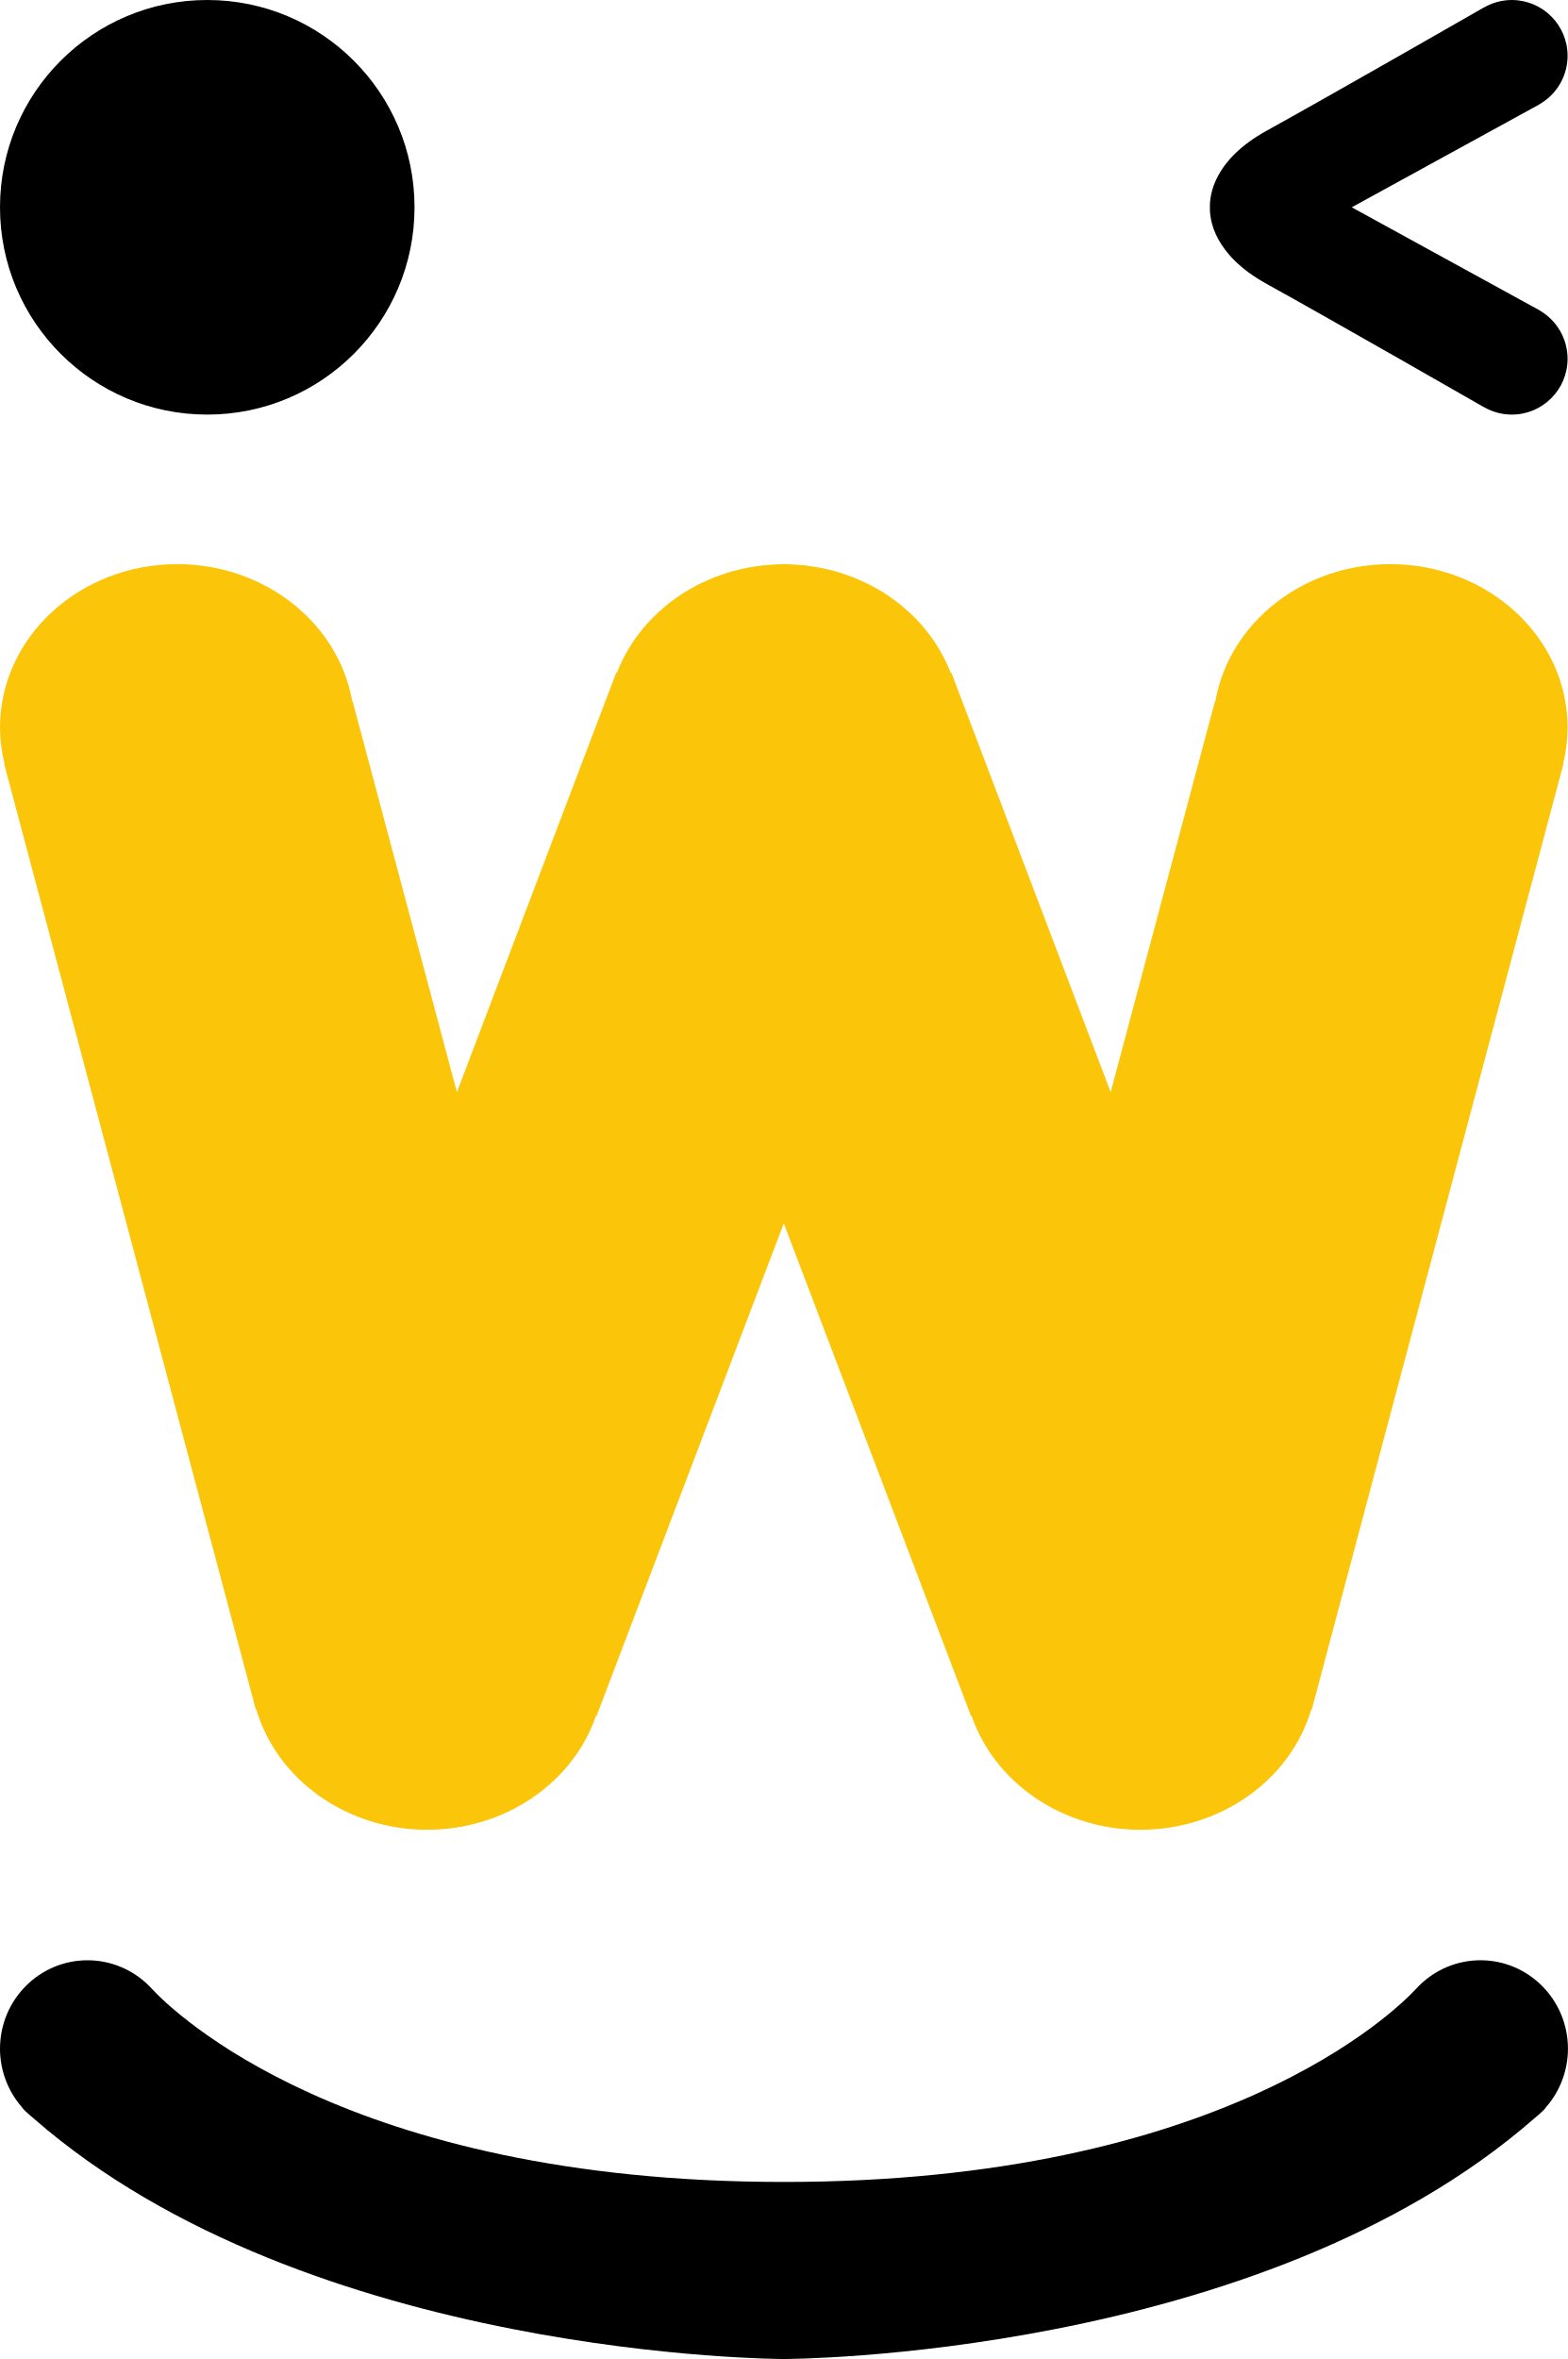
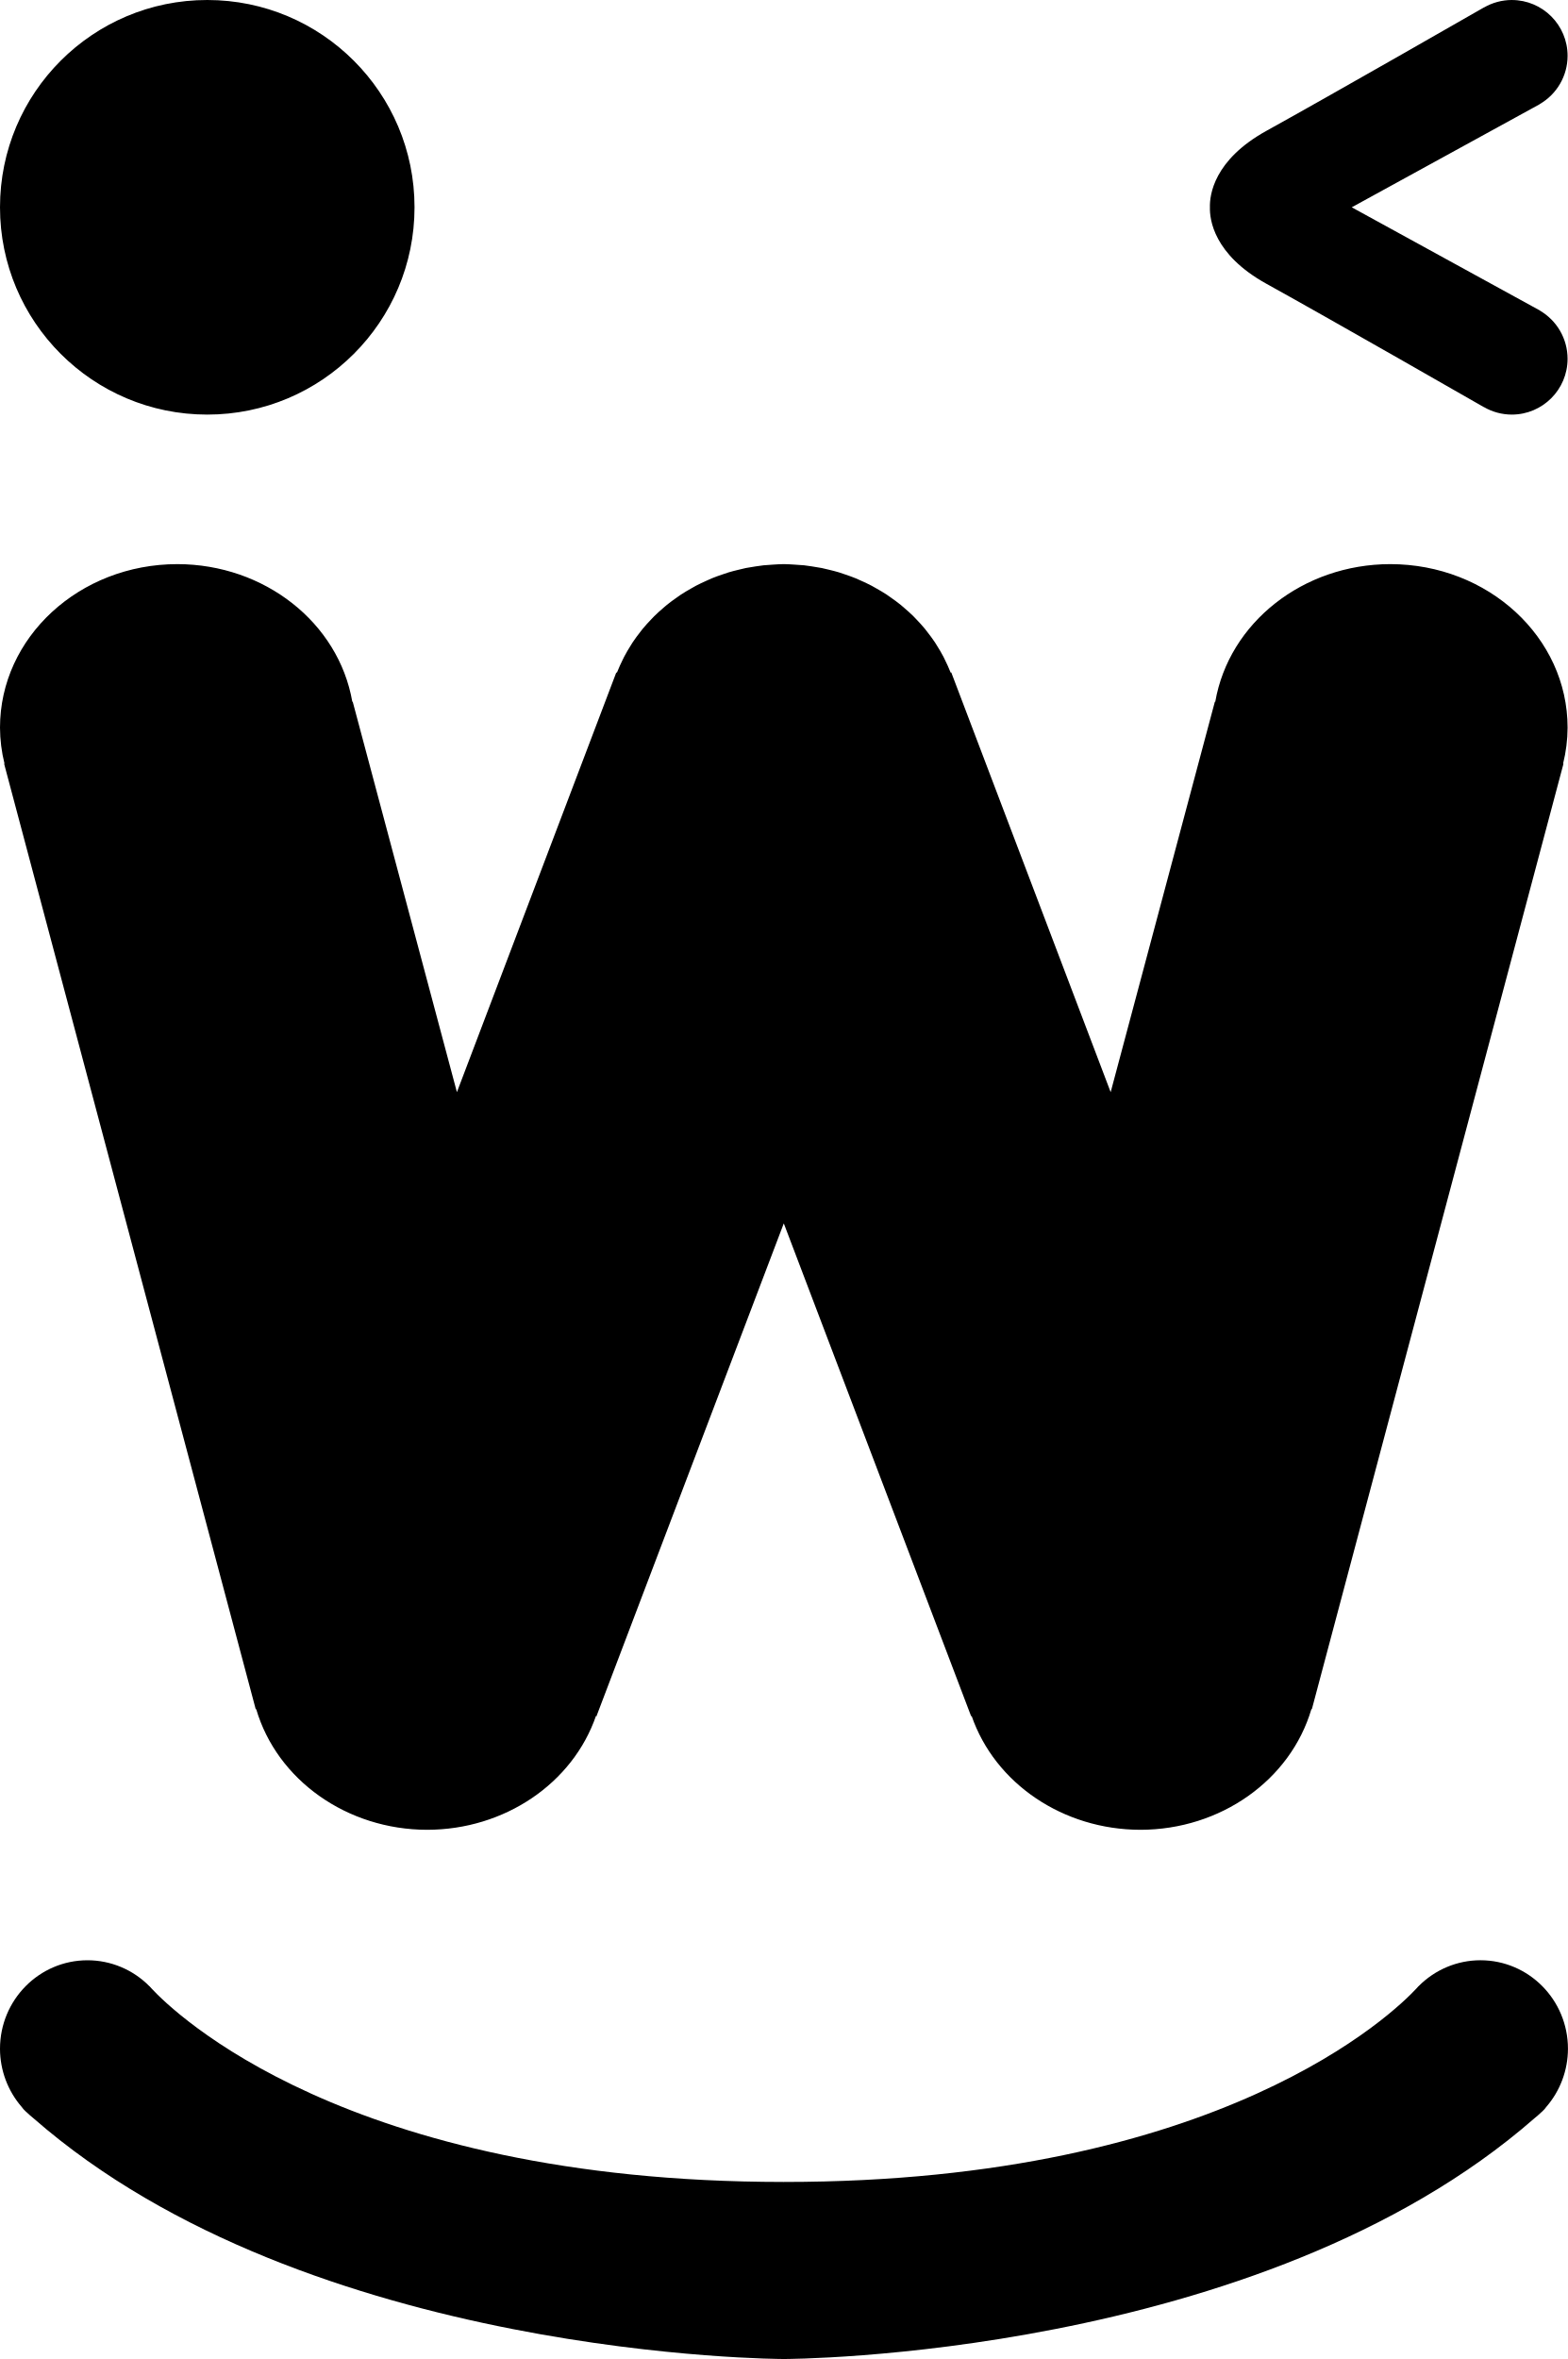
- <svg xmlns="http://www.w3.org/2000/svg" width="469.308" height="706.122" viewBox="0 0 124.171 186.828">
-   <path d="M119.75 0a4.421 4.42 0 00-2.21.598l-.004-.004s-12.083 6.93-17.212 9.763c-4.204 2.322-4.51 5.117-4.485 6.06-.025.945.28 3.74 4.485 6.062 5.13 2.833 17.212 9.763 17.212 9.763l.004-.004a4.421 4.42 0 002.21.597 4.421 4.42 0 004.42-4.421 4.421 4.42 0 00-2.214-3.827l.004-.006-14.887-8.163 14.888-8.164-.004-.006a4.421 4.42 0 002.214-3.826 4.421 4.42 0 00-4.42-4.421zM16.418 0A16.417 16.417 0 000 16.417a16.417 16.417 0 0016.418 16.418 16.417 16.417 0 0016.417-16.418A16.417 16.417 0 0016.418 0z" />
-   <path d="M14.051 44.678A14.051 12.95 0 000 57.628a14.051 12.95 0 00.357 2.855l-.03.006 19.928 74.875.038-.008a14.051 12.95 0 0013.544 9.56 14.051 12.95 0 0013.377-9.036l.018.08 14.853-39.072 14.854 39.072.018-.08a14.051 12.95 0 0013.377 9.036 14.051 12.95 0 0013.544-9.56l.037.008 19.929-74.875-.03-.006a14.051 12.95 0 00.357-2.854 14.051 12.95 0 00-14.051-12.951 14.051 12.95 0 00-13.857 10.9l-.032-.006-8.254 30.925-12.625-33.24-.047.015a14.051 12.95 0 00-.025-.057 14.051 12.95 0 00-.438-.972 14.051 12.95 0 00-.11-.228 14.051 12.95 0 00-.533-.914 14.051 12.95 0 00-.14-.225 14.051 12.95 0 00-.62-.847 14.051 12.95 0 00-.174-.225 14.051 12.95 0 00-.686-.762 14.051 12.95 0 00-.228-.238 14.051 12.95 0 00-.747-.678 14.051 12.95 0 00-.26-.223 14.051 12.95 0 00-.799-.593 14.051 12.95 0 00-.312-.219 14.051 12.95 0 00-.818-.491 14.051 12.95 0 00-.376-.212 14.051 12.95 0 00-.833-.398 14.051 12.95 0 00-.427-.19 14.051 12.95 0 00-.826-.302 14.051 12.95 0 00-.5-.169 14.051 12.95 0 00-.82-.215 14.051 12.95 0 00-.537-.126 14.051 12.95 0 00-.81-.135 14.051 12.95 0 00-.588-.082 14.051 12.95 0 00-.764-.054 14.051 12.95 0 00-.846-.04 14.051 12.95 0 00-.006 0 14.051 12.95 0 00-.864.041 14.051 12.95 0 00-.733.053 14.051 12.95 0 00-.632.087 14.051 12.95 0 00-.767.127 14.051 12.95 0 00-.564.133 14.051 12.95 0 00-.805.211 14.051 12.95 0 00-.5.168 14.051 12.95 0 00-.825.302 14.051 12.95 0 00-.427.191 14.051 12.95 0 00-.832.397 14.051 12.95 0 00-.388.219 14.051 12.95 0 00-.802.482 14.051 12.95 0 00-.327.229 14.051 12.95 0 00-.79.586 14.051 12.95 0 00-.26.222 14.051 12.95 0 00-.745.678 14.051 12.95 0 00-.234.245 14.051 12.95 0 00-.678.753 14.051 12.95 0 00-.183.235 14.051 12.95 0 00-.614.84 14.051 12.95 0 00-.143.23 14.051 12.95 0 00-.528.906 14.051 12.95 0 00-.116.236 14.051 12.95 0 00-.433.966 14.051 12.95 0 00-.027.058l-.047-.016-12.625 33.24-8.254-30.924-.032.006a14.051 12.95 0 00-13.856-10.9z" fill="#fbc509" />
-   <path d="M117.265 155.248a6.935 7.01 0 00-4.9 2.057l-.003-.003-.032.036a6.935 7.01 0 00-.15.165c-1.659 1.782-15.38 15.303-50.08 15.303h-.052c-34.66-.013-48.369-13.521-50.026-15.303a6.935 7.01 0 00-.15-.165 3.753 3.753 0 00-.032-.036l-.004.003a6.935 7.01 0 00-4.901-2.056A6.935 7.01 0 000 162.259a6.935 7.01 0 001.72 4.608c.08.115.18.232.31.35.038.033.077.066.114.1a6.935 7.01 0 00.505.443C24.453 186.832 62.1 186.828 62.1 186.828s37.647.003 59.452-19.069a6.935 7.01 0 00.505-.443l.113-.1a2.02 2.02 0 00.31-.35 6.935 7.01 0 001.72-4.608 6.935 7.01 0 00-6.935-7.01z" />
+ <svg xmlns="http://www.w3.org/2000/svg" width="469.308" height="706.122" viewBox="0 0 124.171 186.828" version="1.1" id="svg835">
+   <defs id="defs839" />
+   <path d="M119.75 0a4.421 4.42 0 00-2.21.598l-.004-.004s-12.083 6.93-17.212 9.763c-4.204 2.322-4.51 5.117-4.485 6.06-.025.945.28 3.74 4.485 6.062 5.13 2.833 17.212 9.763 17.212 9.763l.004-.004a4.421 4.42 0 002.21.597 4.421 4.42 0 004.42-4.421 4.421 4.42 0 00-2.214-3.827l.004-.006-14.887-8.163 14.888-8.164-.004-.006a4.421 4.42 0 002.214-3.826 4.421 4.42 0 00-4.42-4.421zM16.418 0A16.417 16.417 0 000 16.417a16.417 16.417 0 0016.418 16.418 16.417 16.417 0 0016.417-16.418A16.417 16.417 0 0016.418 0z" id="path829" />
+   <path d="M14.051 44.678A14.051 12.95 0 000 57.628a14.051 12.95 0 00.357 2.855l-.03.006 19.928 74.875.038-.008a14.051 12.95 0 0013.544 9.56 14.051 12.95 0 0013.377-9.036l.018.08 14.853-39.072 14.854 39.072.018-.08a14.051 12.95 0 0013.377 9.036 14.051 12.95 0 0013.544-9.56l.037.008 19.929-74.875-.03-.006a14.051 12.95 0 00.357-2.854 14.051 12.95 0 00-14.051-12.951 14.051 12.95 0 00-13.857 10.9l-.032-.006-8.254 30.925-12.625-33.24-.047.015a14.051 12.95 0 00-.025-.057 14.051 12.95 0 00-.438-.972 14.051 12.95 0 00-.11-.228 14.051 12.95 0 00-.533-.914 14.051 12.95 0 00-.14-.225 14.051 12.95 0 00-.62-.847 14.051 12.95 0 00-.174-.225 14.051 12.95 0 00-.686-.762 14.051 12.95 0 00-.228-.238 14.051 12.95 0 00-.747-.678 14.051 12.95 0 00-.26-.223 14.051 12.95 0 00-.799-.593 14.051 12.95 0 00-.312-.219 14.051 12.95 0 00-.818-.491 14.051 12.95 0 00-.376-.212 14.051 12.95 0 00-.833-.398 14.051 12.95 0 00-.427-.19 14.051 12.95 0 00-.826-.302 14.051 12.95 0 00-.5-.169 14.051 12.95 0 00-.82-.215 14.051 12.95 0 00-.537-.126 14.051 12.95 0 00-.81-.135 14.051 12.95 0 00-.588-.082 14.051 12.95 0 00-.764-.054 14.051 12.95 0 00-.846-.04 14.051 12.95 0 00-.006 0 14.051 12.95 0 00-.864.041 14.051 12.95 0 00-.733.053 14.051 12.95 0 00-.632.087 14.051 12.95 0 00-.767.127 14.051 12.95 0 00-.564.133 14.051 12.95 0 00-.805.211 14.051 12.95 0 00-.5.168 14.051 12.95 0 00-.825.302 14.051 12.95 0 00-.427.191 14.051 12.95 0 00-.832.397 14.051 12.95 0 00-.388.219 14.051 12.95 0 00-.802.482 14.051 12.95 0 00-.327.229 14.051 12.95 0 00-.79.586 14.051 12.95 0 00-.26.222 14.051 12.95 0 00-.745.678 14.051 12.95 0 00-.234.245 14.051 12.95 0 00-.678.753 14.051 12.95 0 00-.183.235 14.051 12.95 0 00-.614.84 14.051 12.95 0 00-.143.23 14.051 12.95 0 00-.528.906 14.051 12.95 0 00-.116.236 14.051 12.95 0 00-.433.966 14.051 12.95 0 00-.027.058l-.047-.016-12.625 33.24-8.254-30.924-.032.006a14.051 12.95 0 00-13.856-10.9z" fill="#fbc509" id="path831" style="fill:#000000" />
+   <path d="M117.265 155.248a6.935 7.01 0 00-4.9 2.057l-.003-.003-.032.036a6.935 7.01 0 00-.15.165c-1.659 1.782-15.38 15.303-50.08 15.303h-.052c-34.66-.013-48.369-13.521-50.026-15.303a6.935 7.01 0 00-.15-.165 3.753 3.753 0 00-.032-.036l-.004.003a6.935 7.01 0 00-4.901-2.056A6.935 7.01 0 000 162.259a6.935 7.01 0 001.72 4.608c.08.115.18.232.31.35.038.033.077.066.114.1a6.935 7.01 0 00.505.443C24.453 186.832 62.1 186.828 62.1 186.828s37.647.003 59.452-19.069a6.935 7.01 0 00.505-.443l.113-.1a2.02 2.02 0 00.31-.35 6.935 7.01 0 001.72-4.608 6.935 7.01 0 00-6.935-7.01z" id="path833" />
</svg>
